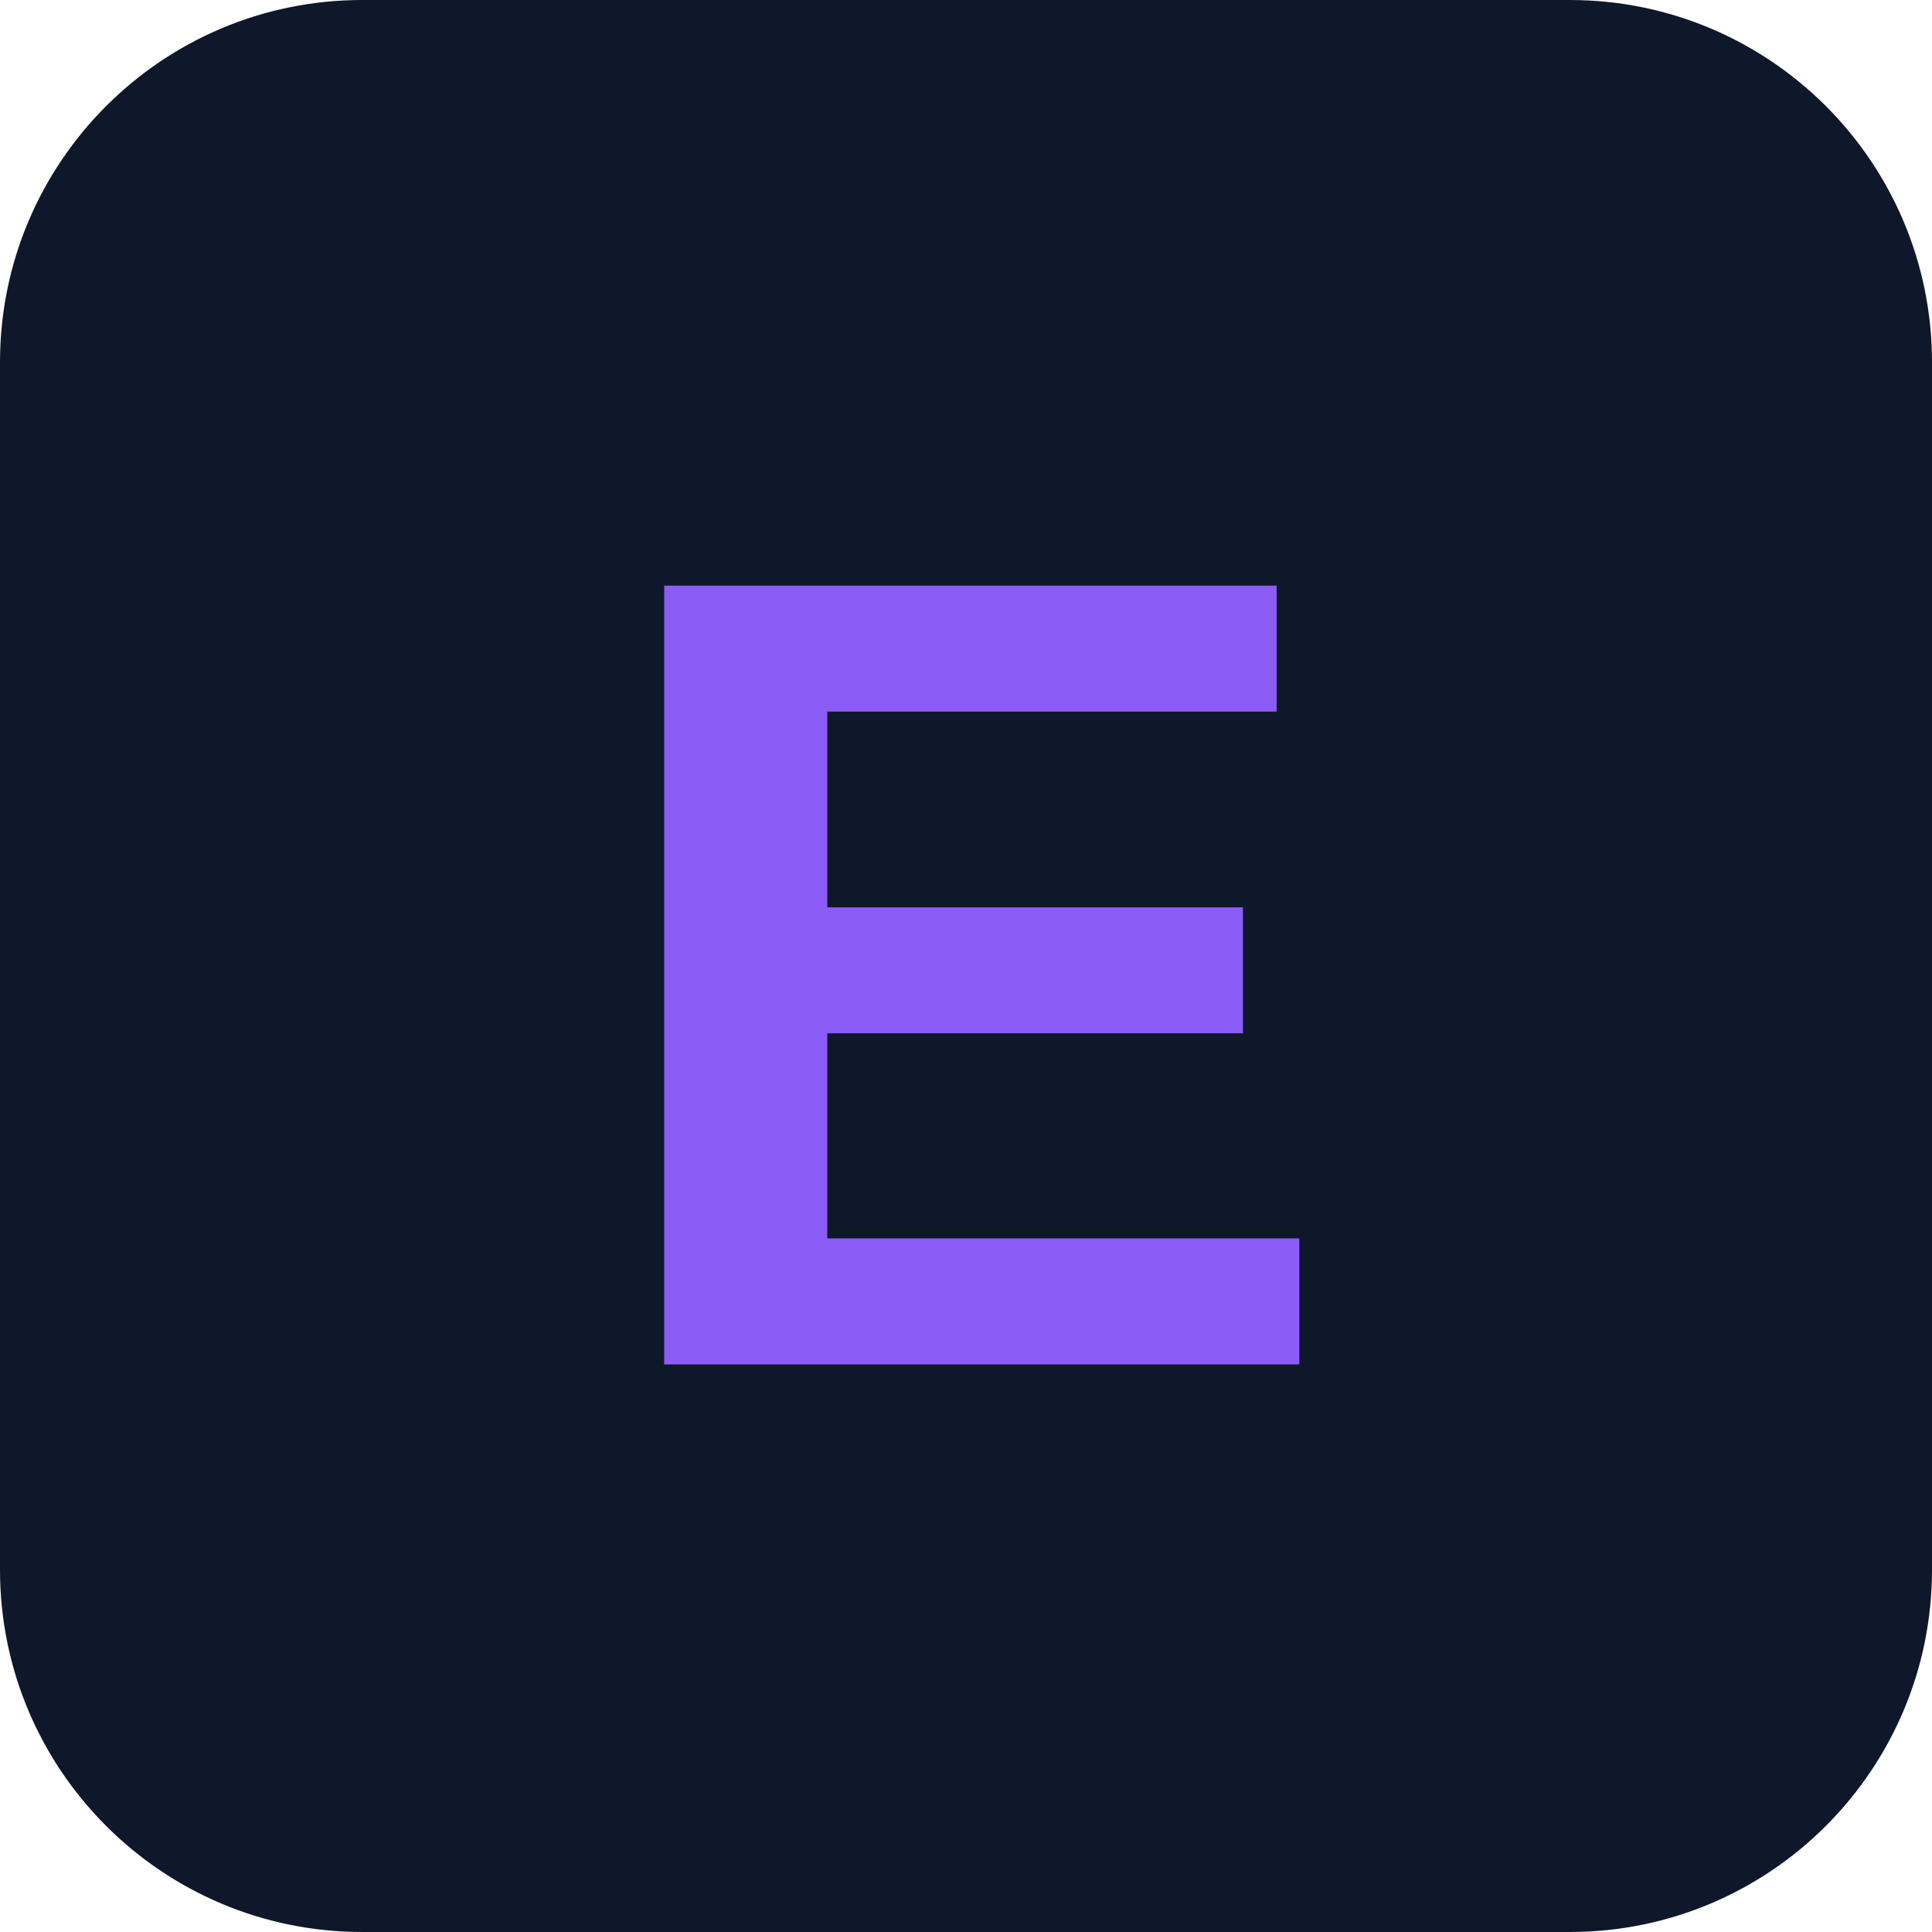
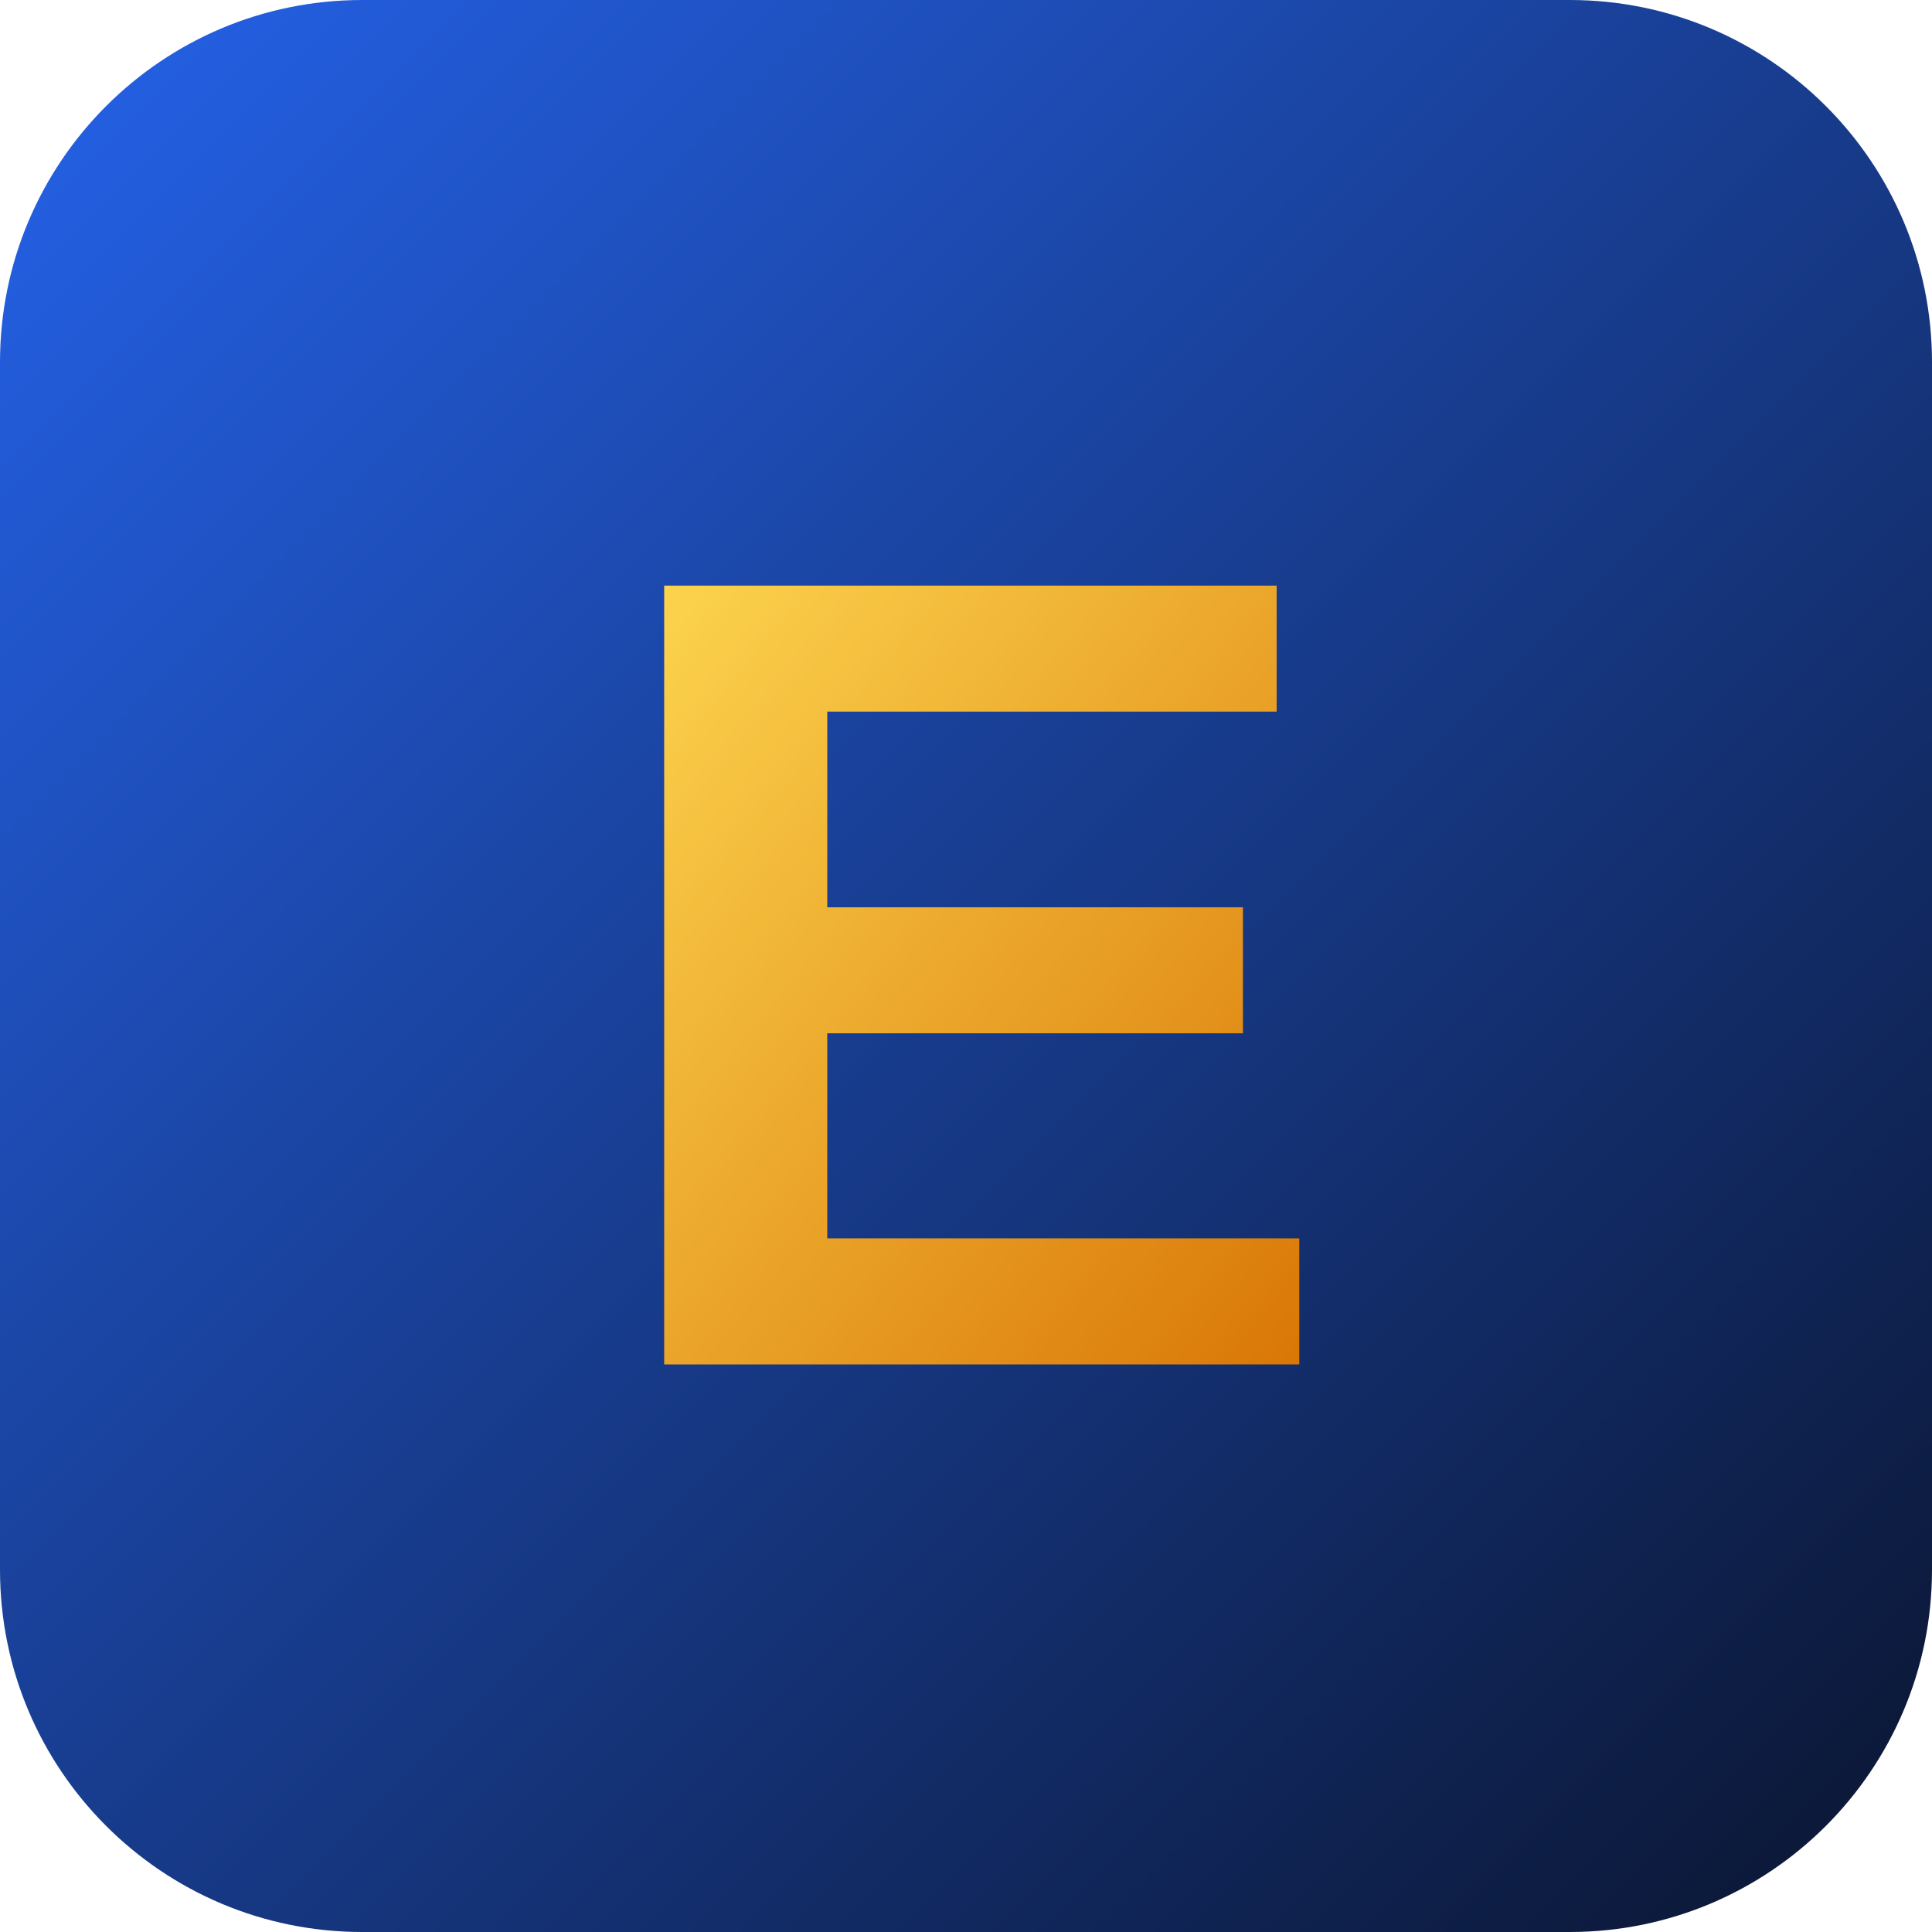
<svg xmlns="http://www.w3.org/2000/svg" viewBox="0 0 512 512">
-   <rect width="512" height="512" rx="96" fill="#0f172a" />
-   <text x="50%" y="54%" text-anchor="middle" dominant-baseline="middle" font-family="Arial, sans-serif" font-size="300" font-weight="bold" fill="#8b5cf6">E</text>
+   <defs>
+     <linearGradient id="bg" x1="0" y1="0" x2="1" y2="1">
+       <stop offset="0" stop-color="#2563eb" />
+       <stop offset="1" stop-color="#0a142e" />
+     </linearGradient>
+     <linearGradient id="e" x1="0" y1="0" x2="1" y2="1">
+       <stop offset="0" stop-color="#fcd34d" />
+       <stop offset="1" stop-color="#d97706" />
+     </linearGradient>
+   </defs>
+   <rect width="512" height="512" rx="96" fill="url(#bg)" />
+   <text x="50%" y="54%" text-anchor="middle" dominant-baseline="middle" font-family="Arial, sans-serif" font-size="300" font-weight="bold" fill="url(#e)">E</text>
</svg>
